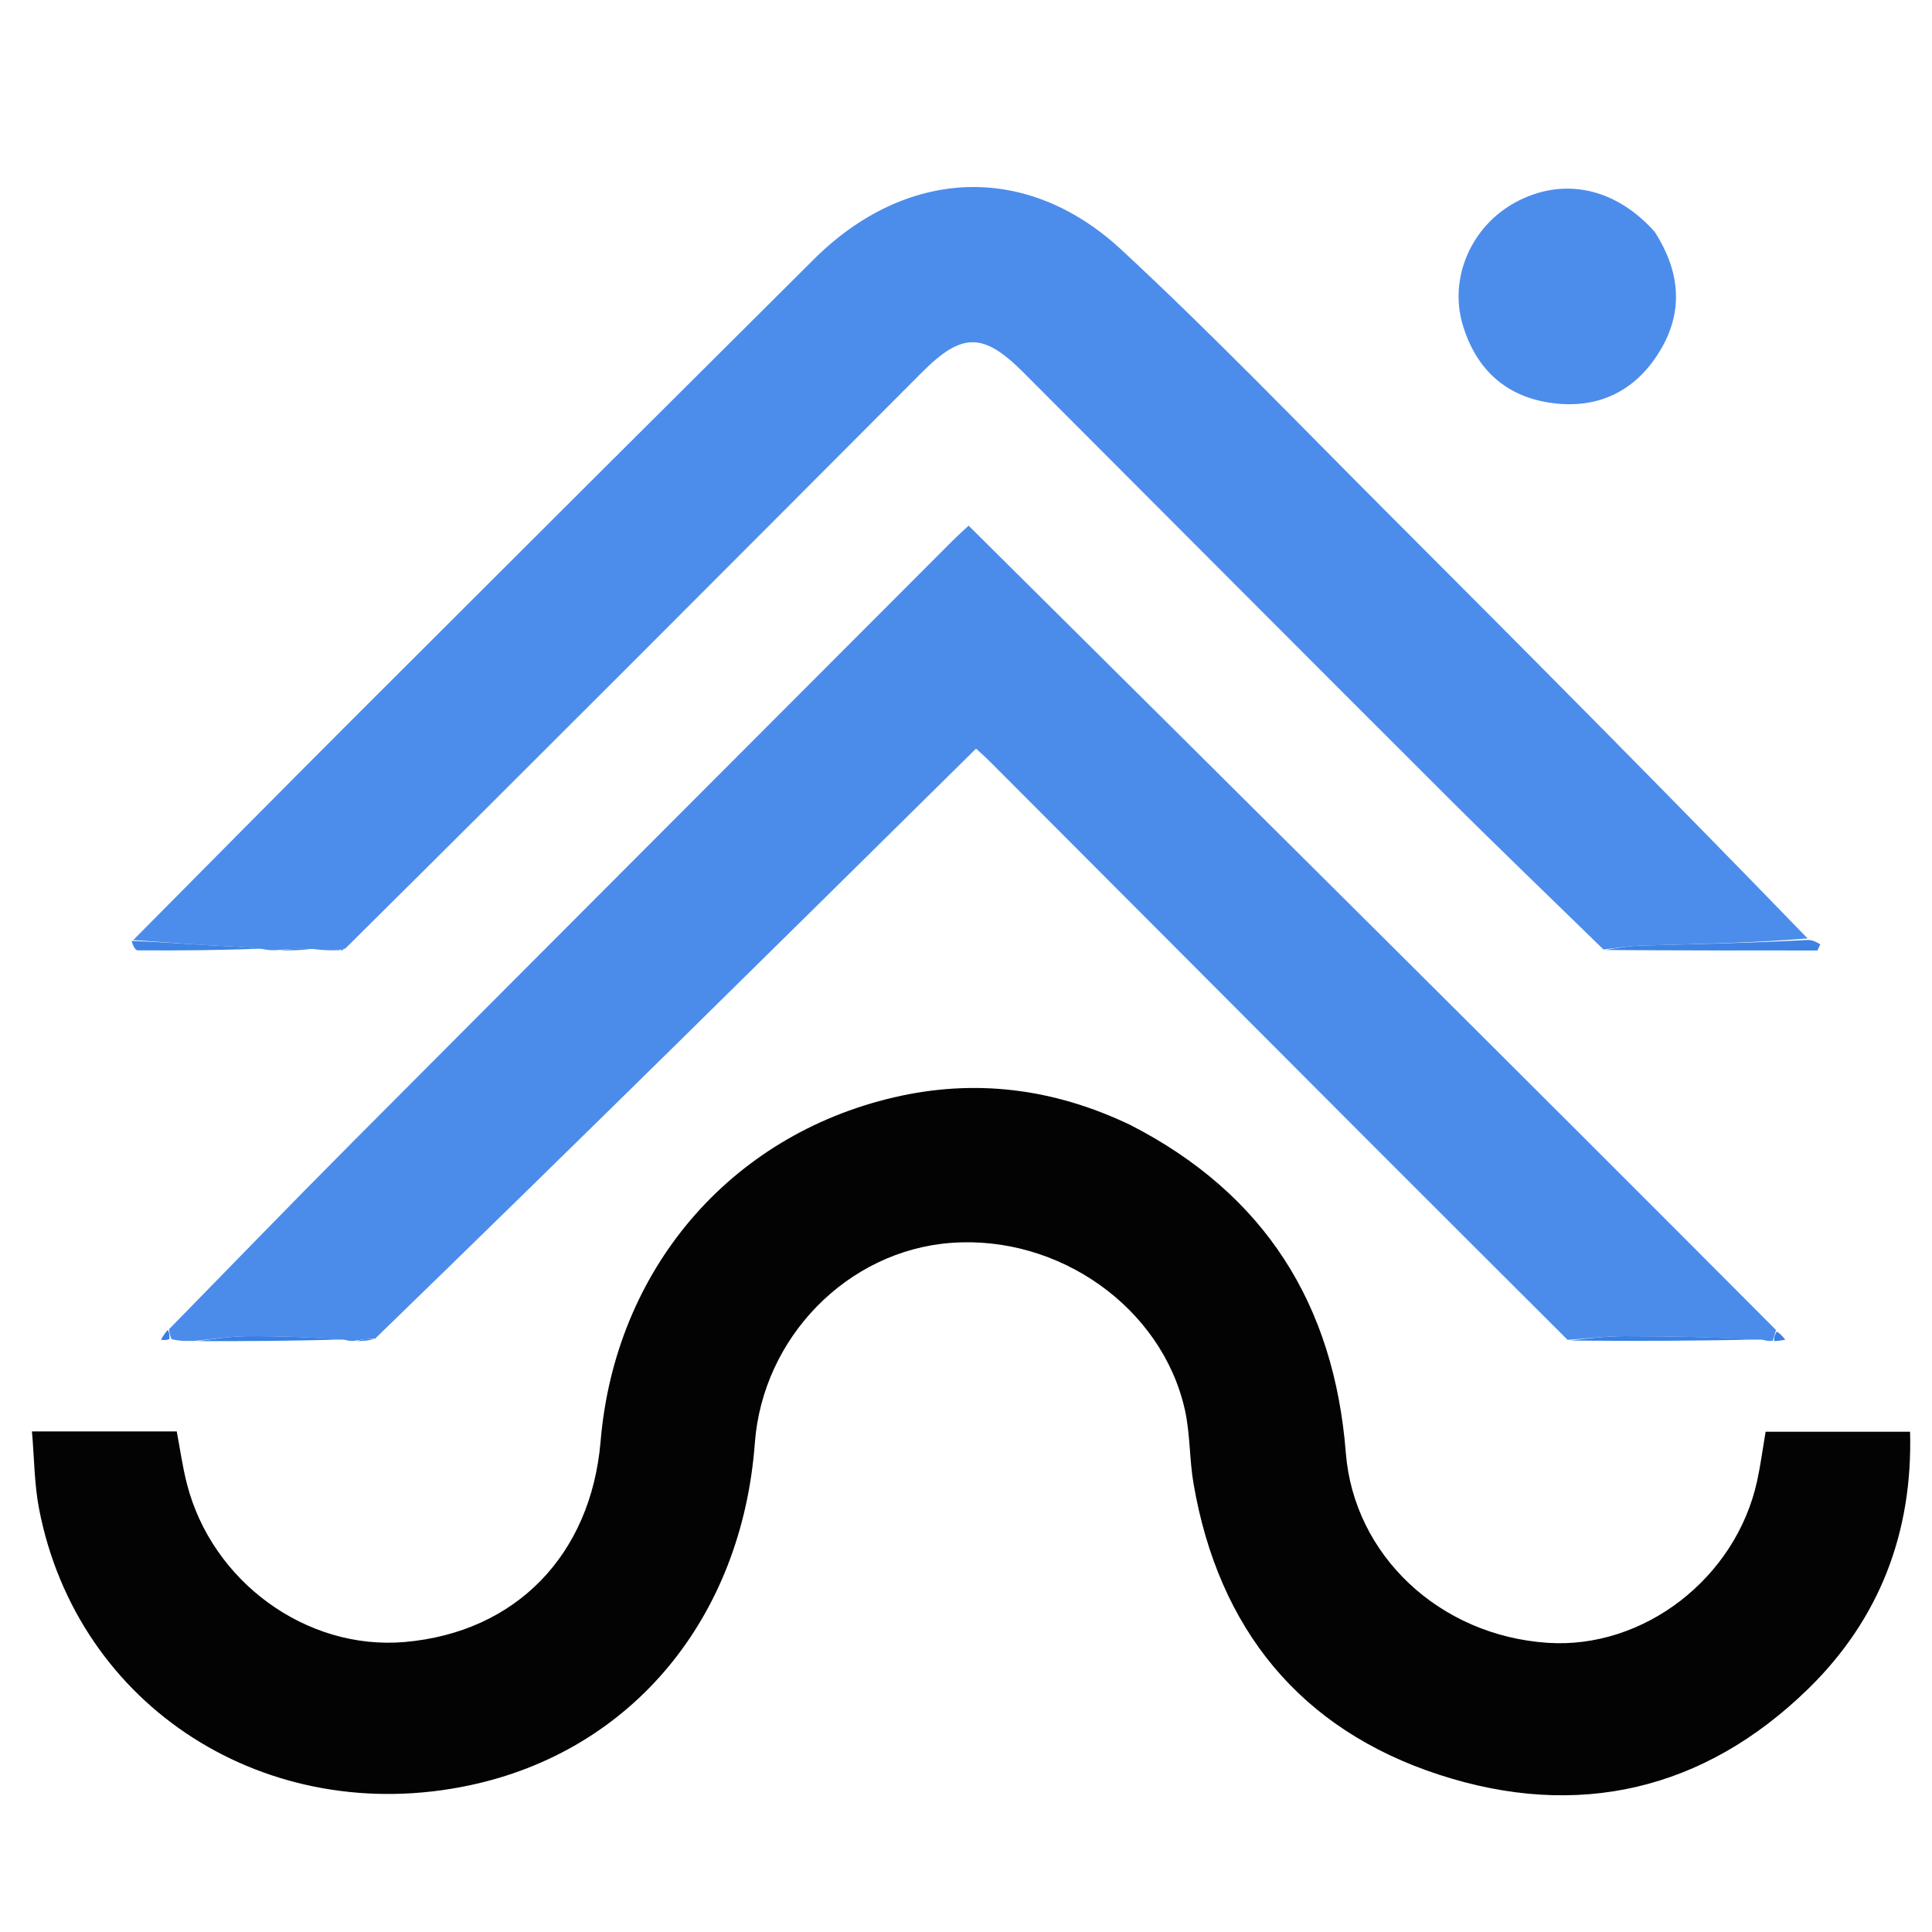
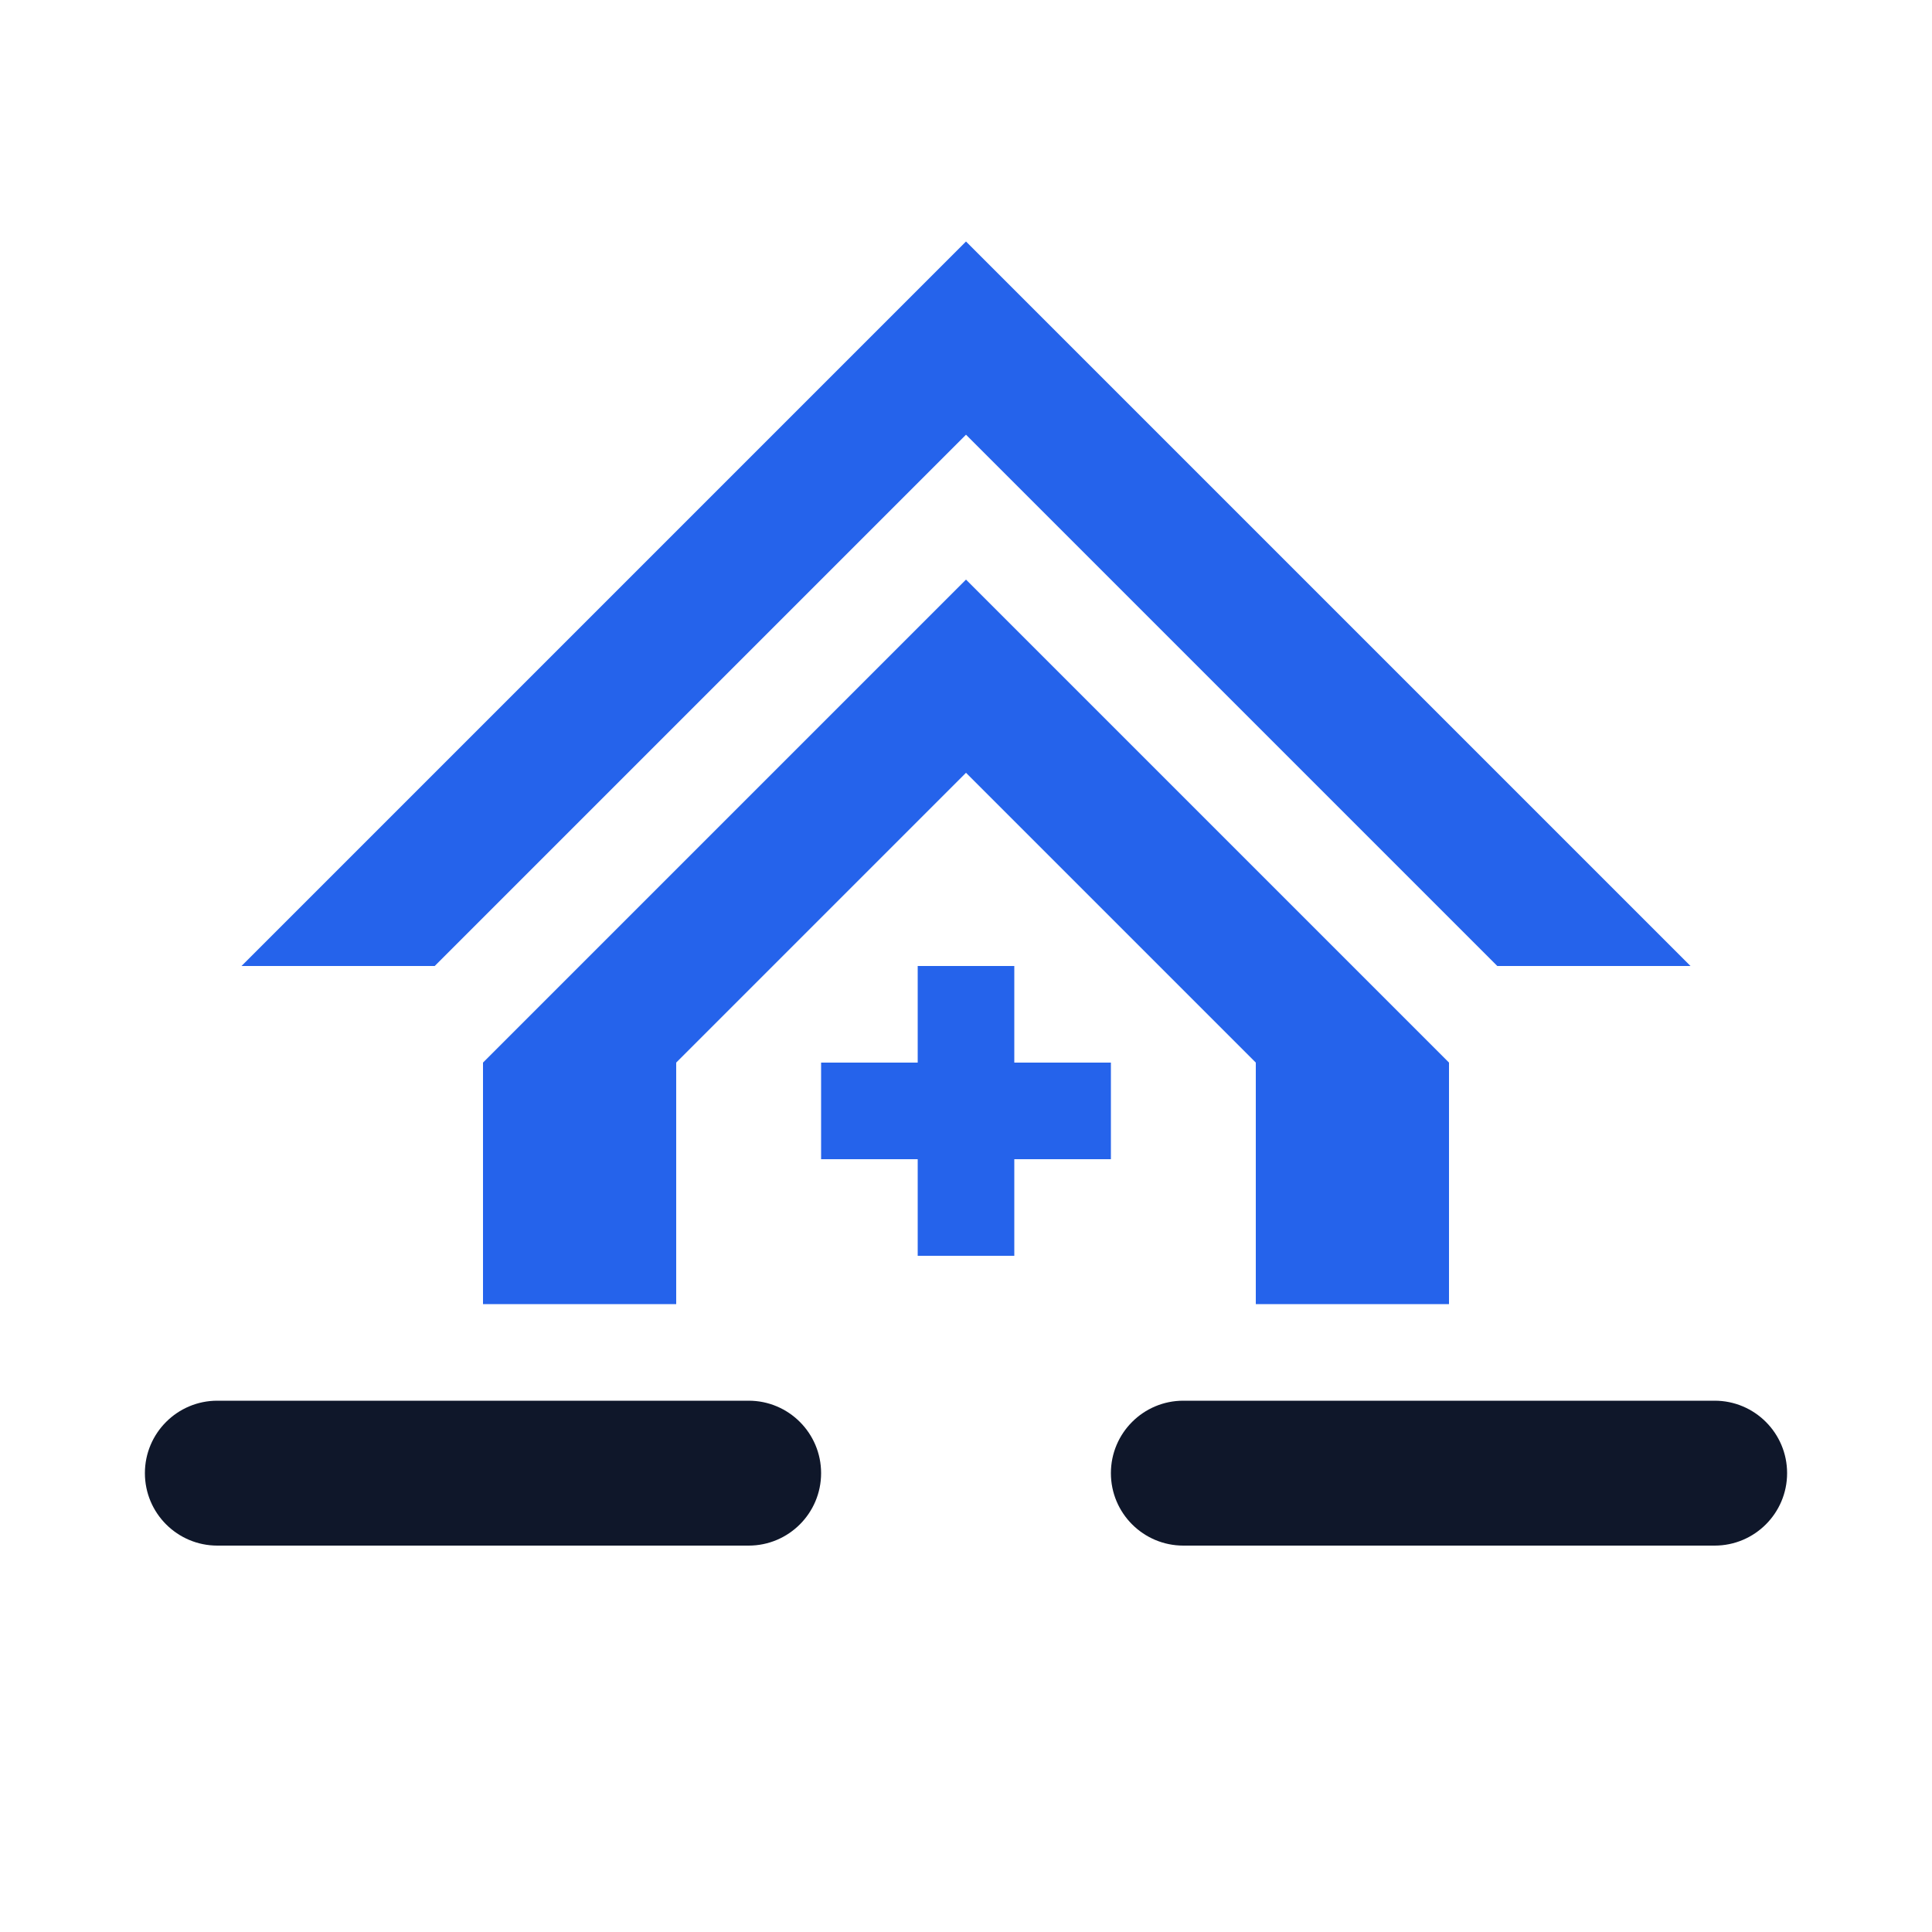
- <svg xmlns="http://www.w3.org/2000/svg" version="1.1" id="Layer_1" x="0px" y="0px" width="100%" viewBox="0 0 376 376" enable-background="new 0 0 376 376" xml:space="preserve">
-   <path fill="#030303" opacity="1" stroke="none" d=" M219.998,218.945   C246.261,232.424 259.651,253.973 261.92,282.743   C263.487,302.626 280.083,318.303 301.191,319.72   C319.87,320.974 337.811,307.16 341.955,288.268   C342.629,285.196 343.036,282.066 343.621,278.64   C352.856,278.64 362.077,278.64 371.731,278.64   C372.272,298.235 365.785,315.096 351.985,328.599   C331.607,348.535 306.958,354.138 280.137,345.41   C252.998,336.578 237.128,316.96 232.279,288.724   C231.464,283.977 231.644,279.036 230.595,274.357   C226.133,254.461 206.058,240.285 185.037,241.89   C164.923,243.425 148.434,260.275 146.903,280.859   C144.382,314.756 123.135,340.71 91.422,347.448   C52.034,355.816 15.085,332.333 7.605,293.658   C6.672,288.831 6.676,283.824 6.219,278.585   C15.996,278.585 25.076,278.585 34.396,278.585   C35.048,281.995 35.518,285.418 36.367,288.744   C41.254,307.87 59.664,321.214 78.753,319.563   C100.347,317.696 115.014,302.663 116.89,280.476   C119.702,247.226 141.905,221.046 173.966,213.569   C189.738,209.89 205.025,211.784 219.998,218.945  z" />
-   <path fill="#4C8DEB" opacity="1" stroke="none" d=" M25.926,182.958   C40.352,168.429 54.732,153.853 69.215,139.381   C98.905,109.711 128.626,80.07 158.384,50.468   C176.299,32.647 199.744,31.463 218.219,48.585   C235.921,64.99 252.665,82.432 269.737,99.512   C297.173,126.959 324.531,154.483 351.791,182.634   C340.891,183.529 330.122,183.727 319.355,184.029   C316.922,184.098 314.499,184.529 312.071,184.794   C301.851,174.816 291.538,164.932 281.429,154.844   C253.955,127.427 226.573,99.918 199.143,72.457   C191.363,64.669 187.235,64.639 179.416,72.478   C142.128,109.865 104.872,147.282 67.181,184.619   C66.512,184.67 66.265,184.792 66.018,184.915   C64.609,184.955 63.2,184.996 61.107,184.708   C58.294,184.551 56.166,184.722 54.038,184.894   C53.265,184.94 52.493,184.987 51.029,184.691   C47.232,184.232 44.122,184.172 41.02,183.987   C35.986,183.687 30.957,183.305 25.926,182.958  z" />
-   <path fill="#4B8CEB" opacity="1" stroke="none" d=" M345.008,260.944   C344.555,260.994 344.101,261.044 343.01,260.736   C333.666,260.252 324.958,260.036 316.252,260.042   C312.53,260.045 308.81,260.51 305.089,260.765   C292.376,248.072 279.646,235.395 266.953,222.682   C242.236,197.927 217.541,173.15 192.83,148.39   C191.679,147.237 190.451,146.159 189.954,145.695   C151.014,184.159 112.29,222.41 73.02,260.511   C71.324,260.553 70.174,260.746 69.024,260.939   C68.566,260.99 68.109,261.042 67.011,260.735   C60.29,260.251 54.208,259.997 48.13,260.052   C44.759,260.082 41.393,260.629 38.025,260.943   C36.624,260.993 35.223,261.044 33.406,260.639   C32.965,259.681 32.939,259.179 32.913,258.676   C44.678,246.665 56.361,234.572 68.224,222.659   C107.136,183.588 146.113,144.58 185.071,105.555   C186.346,104.277 187.69,103.067 188.505,102.295   C241.065,154.462 293.411,206.417 345.647,258.843   C345.361,259.858 345.185,260.401 345.008,260.944  z" />
-   <path fill="#4C8DEC" opacity="1" stroke="none" d=" M322.016,45.092   C327.289,53.288 327.674,61.338 322.468,69.218   C317.755,76.351 310.789,79.518 302.352,78.478   C293.203,77.352 287.252,71.957 284.651,63.152   C281.958,54.034 286.367,44.057 294.864,39.416   C304.07,34.388 314.253,36.416 322.016,45.092  z" />
-   <path fill="#3E82E2" opacity="1" stroke="none" d=" M312.526,184.887   C314.499,184.529 316.922,184.098 319.355,184.029   C330.122,183.727 340.891,183.529 351.92,182.928   C352.875,182.971 353.568,183.379 354.262,183.788   C354.076,184.185 353.889,184.583 353.702,184.98   C340.129,184.98 326.555,184.98 312.526,184.887  z" />
-   <path fill="#397FE4" opacity="1" stroke="none" d=" M305.535,260.896   C308.81,260.51 312.53,260.045 316.252,260.042   C324.958,260.036 333.666,260.252 342.674,260.662   C330.644,260.973 318.313,261 305.535,260.896  z" />
-   <path fill="#3F83E3" opacity="1" stroke="none" d=" M25.618,183.119   C30.957,183.305 35.986,183.687 41.02,183.987   C44.122,184.172 47.232,184.232 50.647,184.619   C42.9,184.936 34.843,185.014 26.788,184.954   C26.291,184.951 25.803,183.863 25.618,183.119  z" />
-   <path fill="#387EE4" opacity="1" stroke="none" d=" M38.489,261.001   C41.393,260.629 44.759,260.082 48.13,260.052   C54.208,259.997 60.29,260.251 66.672,260.66   C57.633,260.982 48.293,261.021 38.489,261.001  z" />
-   <path fill="#3F83E3" opacity="1" stroke="none" d=" M54.467,184.953   C56.166,184.722 58.294,184.551 60.689,184.635   C58.937,184.931 56.917,184.972 54.467,184.953  z" />
-   <path fill="#397FE4" opacity="1" stroke="none" d=" M345.32,261.009   C345.185,260.401 345.361,259.858 345.779,259.15   C346.498,259.566 346.974,260.146 347.45,260.727   C346.844,260.842 346.238,260.958 345.32,261.009  z" />
-   <path fill="#387EE4" opacity="1" stroke="none" d=" M69.413,260.996   C70.174,260.746 71.324,260.553 72.699,260.586   C71.883,260.892 70.843,260.973 69.413,260.996  z" />
-   <path fill="#387EE4" opacity="1" stroke="none" d=" M32.622,258.846   C32.939,259.179 32.965,259.681 32.991,260.561   C32.433,260.869 31.873,260.8 31.313,260.731   C31.652,260.16 31.991,259.588 32.622,258.846  z" />
-   <path fill="#3F83E3" opacity="1" stroke="none" d=" M66.259,184.953   C66.265,184.792 66.512,184.67 66.858,184.684   C66.957,184.82 66.5,184.991 66.259,184.953  z" />
+ <svg xmlns="http://www.w3.org/2000/svg" version="1.1" id="Layer_1" x="0px" y="0px" viewBox="0 0 200 200" xml:space="preserve">
+   <path fill="#2563EB" stroke="none" d="M 100 25 L 175 100 H 155 L 100 45 L 45 100 H 25 Z" />
+   <path fill="#2563EB" stroke="none" d="M 100 60 L 150 110 V 135 H 130 V 110 L 100 80 L 70 110 V 135 H 50 V 110 Z" />
+   <path fill="#2563EB" stroke="none" d="M 95 100 H 105 V 110 H 115 V 120 H 105 V 130 H 95 V 120 H 85 V 110 H 95 Z" />
+   <rect x="15" y="145" width="70" height="15" rx="7.5" ry="7.5" fill="#0F172A" stroke="none" />
+   <rect x="115" y="145" width="70" height="15" rx="7.5" ry="7.5" fill="#0F172A" stroke="none" />
</svg>
